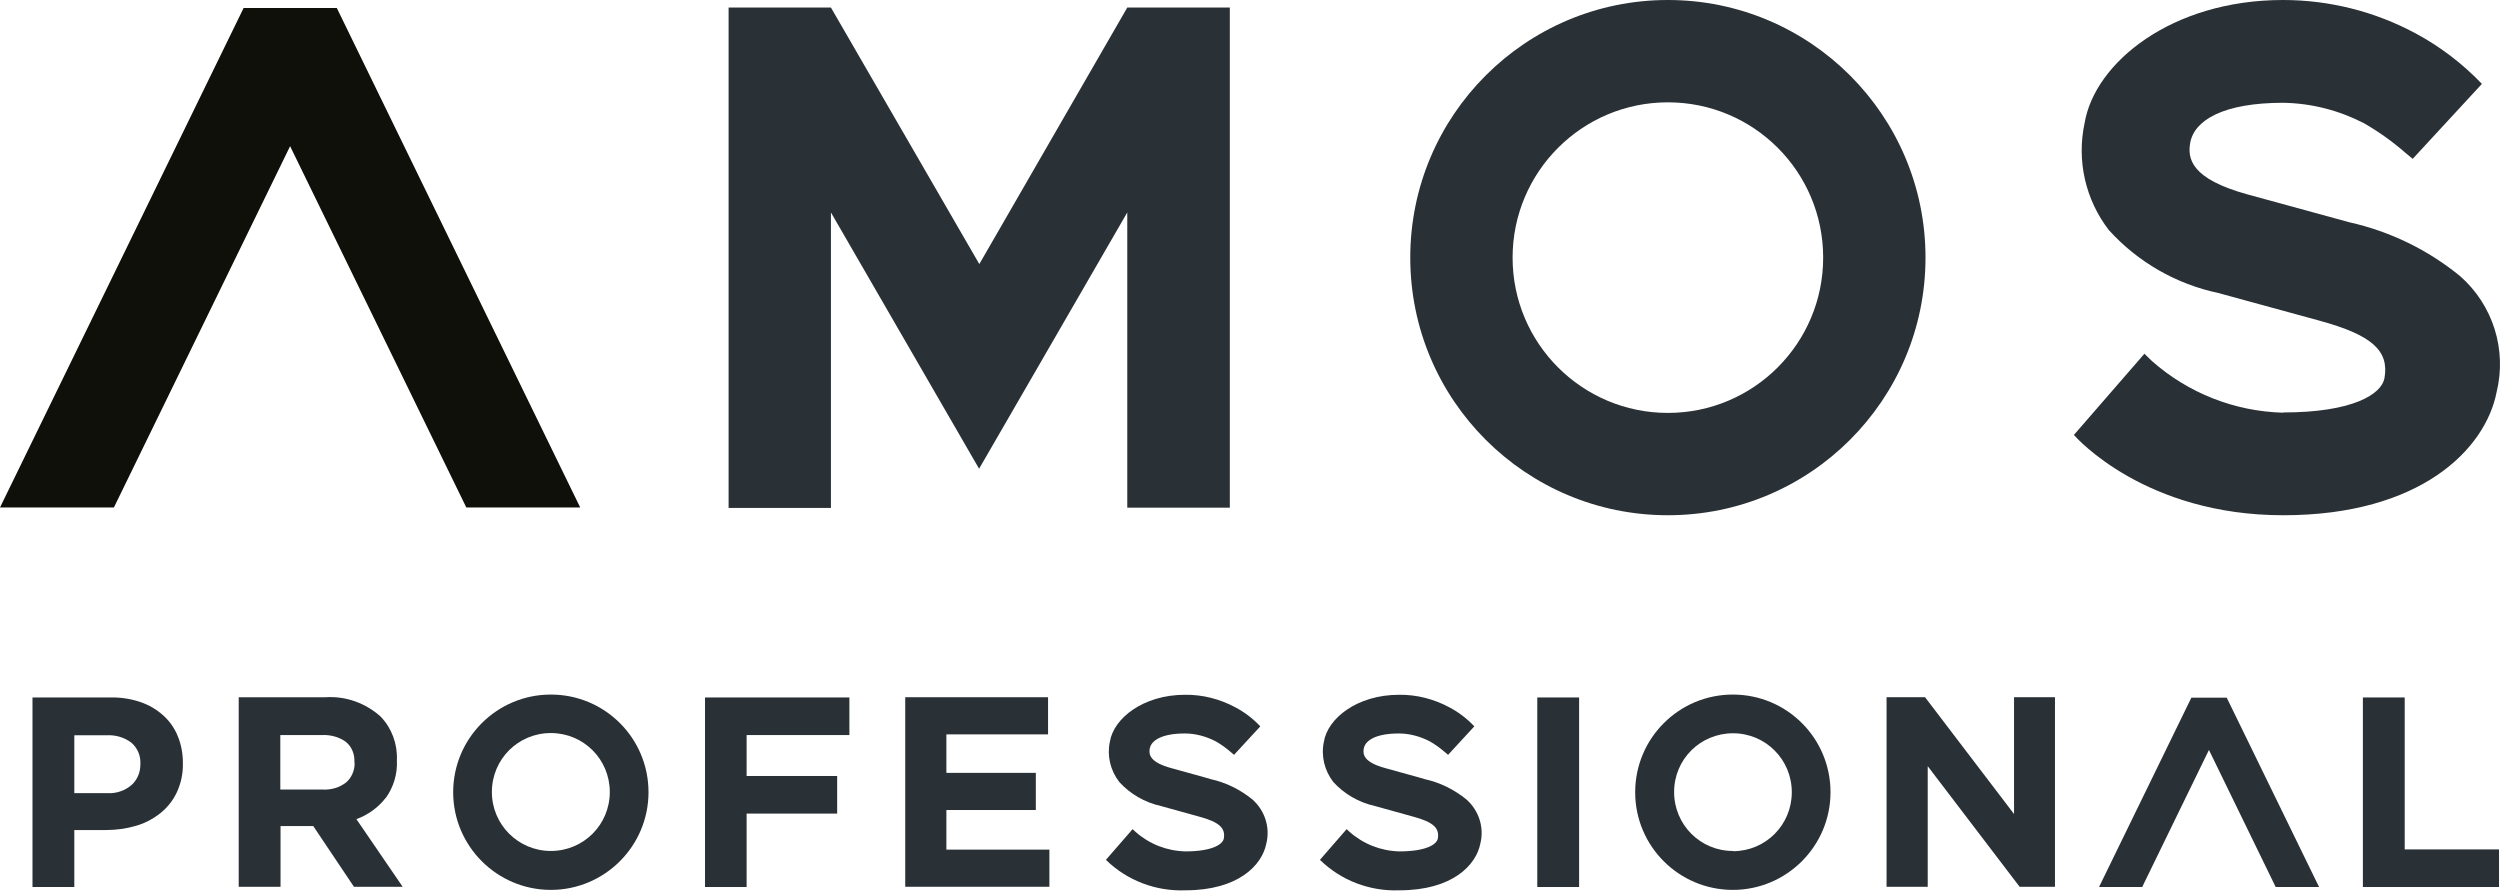
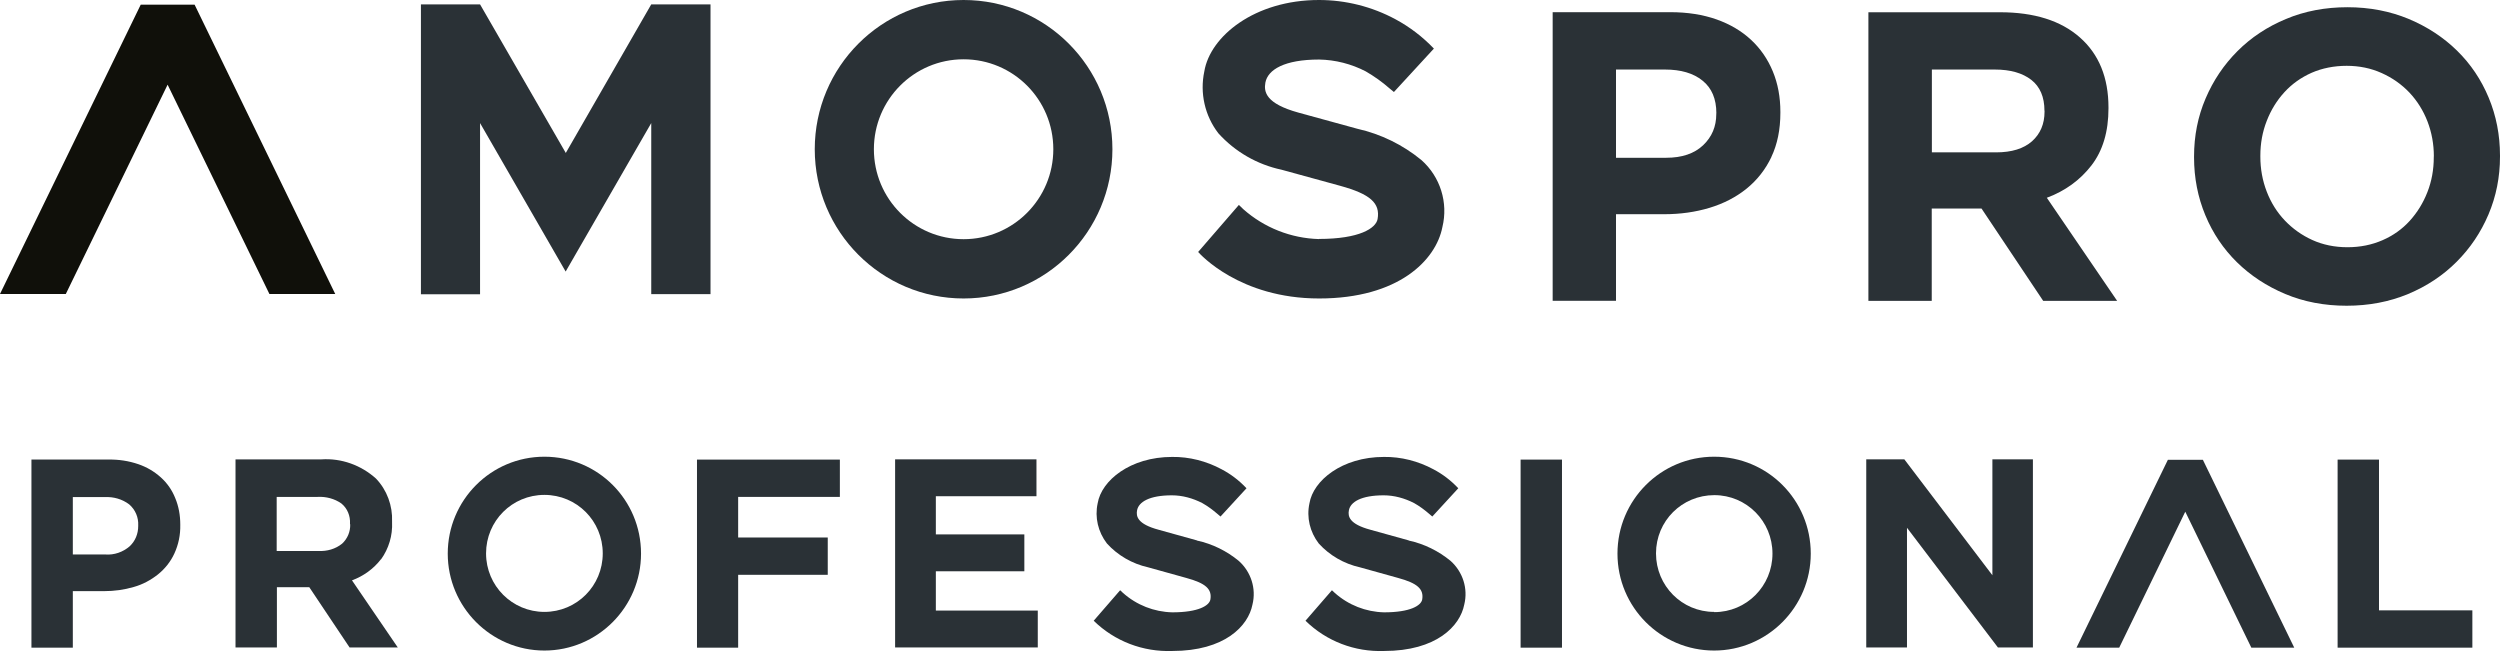
- <svg xmlns="http://www.w3.org/2000/svg" width="335" height="120" viewBox="0 0 335 120" fill="none">
-   <path d="M32.643 1.074L0 68.001H15.263L38.874 19.587L62.485 68.001H77.748L45.134 1.074H32.643Z" fill="#10100A" />
-   <path d="M223.496 0C204.417 0 188.975 15.472 188.975 34.522C188.975 53.601 204.447 69.043 223.496 69.043C242.575 69.043 258.018 53.571 258.018 34.522C258.018 15.472 242.575 0 223.496 0ZM223.496 55.33C212.019 55.33 202.688 46.029 202.688 34.522C202.688 23.044 211.989 13.713 223.496 13.713C235.003 13.713 244.304 23.014 244.304 34.522C244.304 45.999 235.003 55.33 223.496 55.33Z" fill="#2A3136" />
-   <path d="M111.345 28.47L123.27 49.099L131.199 62.812L139.129 49.099L151.054 28.47V68.029H164.797V1.013H151.054L131.229 35.386L111.345 1.013H97.632V68.059H111.345V28.47Z" fill="#2A3136" />
-   <path d="M305.924 55.3C299.425 55.121 293.225 52.677 288.365 48.384L287.352 47.4L277.902 58.281C278.289 58.728 287.501 69.043 305.954 69.043C324.407 69.043 333.053 60.159 334.543 52.557C335.944 46.864 334.066 40.901 329.684 37.026C325.361 33.478 320.263 31.004 314.808 29.782L301.184 26.055C293.582 23.968 293.105 21.256 293.493 19.109C294.059 16.098 297.935 13.773 305.954 13.773C309.71 13.832 313.437 14.786 316.776 16.515C318.743 17.648 320.591 18.96 322.291 20.451L323.304 21.285L332.576 11.239C329.982 8.526 326.971 6.231 323.692 4.472C318.207 1.52 312.095 0 305.924 0C290.989 0 280.674 8.407 279.332 16.515C278.259 21.524 279.452 26.771 282.582 30.825C286.457 35.118 291.615 38.069 297.249 39.262L310.873 42.988C317.819 44.896 320.174 46.983 319.518 50.679C319.131 52.796 315.345 55.27 305.924 55.27" fill="#2A3136" />
-   <path d="M293.642 93.489L281.271 118.858H287.054L295.998 100.494L304.941 118.858H310.754L298.382 93.489H293.642Z" fill="#2A3136" />
-   <path d="M73.812 93.071C66.568 93.071 60.725 98.944 60.725 106.158C60.725 113.373 66.598 119.246 73.812 119.246C81.027 119.246 86.9 113.373 86.9 106.158C86.9 98.914 81.056 93.071 73.812 93.071ZM73.812 114.029C69.46 114.029 65.912 110.511 65.912 106.129C65.912 101.746 69.43 98.229 73.812 98.229C78.195 98.229 81.712 101.746 81.712 106.129C81.712 110.511 78.195 114.029 73.812 114.029Z" fill="#2A3136" />
-   <path d="M232.201 93.071C224.957 93.071 219.114 98.944 219.114 106.158C219.114 113.403 224.987 119.246 232.201 119.246C239.415 119.246 245.288 113.373 245.288 106.158C245.288 98.914 239.445 93.071 232.201 93.071ZM232.201 114.029C227.848 114.029 224.331 110.511 224.331 106.129C224.331 101.746 227.848 98.258 232.231 98.258C236.583 98.258 240.101 101.776 240.101 106.158C240.101 110.541 236.583 114.058 232.231 114.058" fill="#2A3136" />
-   <path d="M21.882 95.872C20.988 95.067 19.974 94.471 18.841 94.083C17.53 93.636 16.158 93.428 14.757 93.457H4.353V118.857H9.958V111.225H14.191C15.562 111.225 16.904 111.046 18.215 110.659C19.408 110.331 20.511 109.734 21.495 108.959C22.419 108.214 23.194 107.26 23.701 106.157C24.267 104.935 24.535 103.623 24.506 102.282V102.222C24.506 101 24.297 99.777 23.82 98.645C23.402 97.601 22.747 96.647 21.882 95.872ZM18.811 102.431C18.811 103.474 18.424 104.458 17.649 105.173C16.755 105.948 15.562 106.366 14.37 106.276H9.958V98.525H14.28C15.473 98.466 16.635 98.794 17.589 99.509C18.424 100.225 18.871 101.268 18.811 102.371V102.431Z" fill="#2A3136" />
-   <path d="M51.693 106.934C52.736 105.473 53.273 103.714 53.183 101.896V101.836C53.273 99.69 52.498 97.573 51.007 96.023C48.98 94.205 46.327 93.251 43.614 93.43H31.987V118.829H37.592V110.69H41.974L47.43 118.829H53.958L47.758 109.766C49.308 109.2 50.679 108.216 51.693 106.904M47.519 102.194C47.549 103.178 47.161 104.132 46.416 104.817C45.522 105.533 44.389 105.861 43.226 105.801H37.562V98.498H43.107C44.24 98.438 45.402 98.736 46.327 99.392C47.132 100.048 47.549 101.061 47.489 102.105V102.194H47.519Z" fill="#2A3136" />
-   <path d="M94.442 118.859H100.047V109.021H112.18V103.983H100.047V98.498H113.819V93.46H94.472V118.859H94.442Z" fill="#2A3136" />
-   <path d="M126.816 108.542H138.801V103.564H126.816V98.406H140.44V93.428H121.301V118.827H140.619V113.849H126.816V108.512V108.542Z" fill="#2A3136" />
-   <path d="M205.996 93.46H211.601V118.859H205.996V93.46Z" fill="#2A3136" />
-   <path d="M269.882 109.079L257.958 93.428H252.8V118.827H258.315V102.669L270.627 118.827H275.367V93.428H269.882V109.079Z" fill="#2A3136" />
-   <path d="M322.23 113.821V93.46H316.626V118.859H334.87V113.821H322.201H322.23Z" fill="#2A3136" />
-   <path d="M162.144 104.368L156.986 102.937C154.095 102.162 153.916 101.118 154.065 100.314C154.274 99.181 155.734 98.286 158.775 98.286C160.206 98.286 161.607 98.674 162.889 99.33C163.634 99.747 164.32 100.254 164.976 100.82L165.363 101.148L168.881 97.332C167.897 96.289 166.765 95.424 165.513 94.769C163.456 93.666 161.13 93.069 158.805 93.099C153.141 93.099 149.236 96.289 148.729 99.36C148.311 101.268 148.788 103.235 149.981 104.785C151.442 106.395 153.409 107.528 155.556 108.005L160.713 109.436C163.366 110.151 164.231 110.956 163.992 112.357C163.843 113.162 162.412 114.086 158.835 114.086C156.36 114.027 154.005 113.103 152.157 111.463L151.769 111.105L148.192 115.219C151.024 117.992 154.87 119.452 158.835 119.303C165.93 119.303 169.12 115.935 169.686 113.043C170.223 110.897 169.507 108.631 167.838 107.14C166.198 105.799 164.26 104.845 162.203 104.398" fill="#2A3136" />
-   <path d="M190.823 104.368L185.666 102.937C182.774 102.162 182.595 101.118 182.744 100.314C182.953 99.181 184.414 98.286 187.454 98.286C188.885 98.286 190.286 98.674 191.568 99.33C192.314 99.747 192.999 100.254 193.655 100.82L194.043 101.148L197.56 97.332C196.577 96.289 195.444 95.424 194.192 94.769C192.135 93.666 189.809 93.069 187.484 93.099C181.82 93.099 177.915 96.289 177.408 99.36C176.991 101.268 177.467 103.235 178.66 104.785C180.121 106.395 182.088 107.528 184.235 108.005L189.392 109.436C192.045 110.151 192.91 110.956 192.671 112.357C192.522 113.162 191.091 114.086 187.514 114.086C185.04 114.027 182.684 113.103 180.836 111.463L180.449 111.105L176.871 115.219C179.703 117.992 183.549 119.452 187.514 119.303C194.609 119.303 197.799 115.935 198.365 113.043C198.902 110.897 198.186 108.631 196.517 107.14C194.877 105.799 192.94 104.845 190.883 104.398" fill="#2A3136" />
+ <svg xmlns="http://www.w3.org/2000/svg" width="92" height="24" viewBox="0 0 92 24" fill="none">
+   <path d="M79.778 16.921L76.415 23.834H77.987L80.418 18.83L82.849 23.834H84.428L81.066 16.921H79.778Z" fill="#2A3136" />
+   <path d="M20.034 16.807C18.065 16.807 16.477 18.407 16.477 20.373C16.477 22.339 18.073 23.94 20.034 23.94C21.994 23.94 23.59 22.339 23.59 20.373C23.59 18.399 22.003 16.807 20.034 16.807ZM20.034 22.518C18.851 22.518 17.887 21.559 17.887 20.365C17.887 19.171 18.843 18.212 20.034 18.212C21.225 18.212 22.181 19.171 22.181 20.365C22.181 21.559 21.225 22.518 20.034 22.518Z" fill="#2A3136" />
+   <path d="M63.08 16.807C61.111 16.807 59.523 18.407 59.523 20.373C59.523 22.348 61.119 23.94 63.08 23.94C65.04 23.94 66.636 22.339 66.636 20.373C66.636 18.399 65.049 16.807 63.08 16.807ZM63.08 22.518C61.897 22.518 60.941 21.559 60.941 20.365C60.941 19.171 61.897 18.221 63.088 18.221C64.271 18.221 65.227 19.179 65.227 20.373C65.227 21.568 64.271 22.526 63.088 22.526" fill="#2A3136" />
+   <path d="M5.921 17.57C5.678 17.351 5.402 17.189 5.094 17.083C4.738 16.961 4.365 16.904 3.984 16.912H1.157V23.834H2.68V21.754H3.83C4.203 21.754 4.568 21.705 4.924 21.6C5.248 21.51 5.548 21.348 5.815 21.137C6.066 20.934 6.277 20.674 6.415 20.373C6.569 20.04 6.642 19.683 6.634 19.317V19.301C6.634 18.968 6.577 18.634 6.447 18.326C6.334 18.041 6.156 17.782 5.921 17.57ZM5.086 19.358C5.086 19.642 4.981 19.91 4.77 20.105C4.527 20.316 4.203 20.43 3.879 20.405H2.68V18.293H3.855C4.179 18.277 4.495 18.366 4.754 18.561C4.981 18.756 5.102 19.041 5.086 19.341V19.358Z" fill="#2A3136" />
+   <path d="M14.022 20.585C14.306 20.187 14.452 19.707 14.428 19.212V19.195C14.452 18.611 14.241 18.034 13.836 17.611C13.285 17.116 12.564 16.856 11.827 16.905H8.667V23.826H10.19V21.608H11.381L12.864 23.826H14.638L12.953 21.357C13.374 21.202 13.747 20.934 14.022 20.577M12.888 19.293C12.896 19.561 12.791 19.821 12.588 20.008C12.345 20.203 12.037 20.292 11.721 20.276H10.182V18.286H11.689C11.997 18.269 12.313 18.351 12.564 18.529C12.783 18.708 12.896 18.984 12.88 19.269V19.293H12.888Z" fill="#2A3136" />
+   <path d="M25.641 23.834H27.164V21.153H30.461V19.78H27.164V18.286H30.907V16.913H25.649V23.834H25.641Z" fill="#2A3136" />
+   <path d="M34.439 21.023H37.696V19.666H34.439V18.261H38.142V16.904H32.94V23.826H38.19V22.469H34.439V21.015V21.023Z" fill="#2A3136" />
+   <path d="M55.958 16.913H57.481V23.834H55.958V16.913Z" fill="#2A3136" />
+   <path d="M73.32 21.169L70.08 16.904H68.678V23.826H70.177V19.422L73.523 23.826H74.811V16.904H73.32V21.169Z" fill="#2A3136" />
+   <path d="M87.547 22.461V16.913H86.024V23.834H90.983V22.461H87.539H87.547Z" fill="#2A3136" />
+   <path d="M44.04 19.885L42.638 19.495C41.852 19.284 41.804 19 41.844 18.781C41.901 18.472 42.298 18.228 43.124 18.228C43.513 18.228 43.894 18.334 44.242 18.512C44.445 18.626 44.631 18.764 44.81 18.919L44.915 19.008L45.871 17.968C45.604 17.684 45.296 17.448 44.956 17.27C44.397 16.969 43.764 16.806 43.133 16.815C41.593 16.815 40.532 17.684 40.394 18.521C40.281 19.041 40.41 19.577 40.734 19.999C41.131 20.438 41.666 20.747 42.249 20.877L43.651 21.267C44.372 21.462 44.607 21.681 44.542 22.063C44.502 22.282 44.113 22.534 43.141 22.534C42.468 22.518 41.828 22.266 41.326 21.819L41.221 21.721L40.248 22.843C41.018 23.598 42.063 23.996 43.141 23.956C45.069 23.956 45.936 23.038 46.09 22.25C46.236 21.665 46.041 21.047 45.587 20.641C45.142 20.275 44.615 20.015 44.056 19.894" fill="#2A3136" />
+   <path d="M51.834 19.885L50.432 19.495C49.647 19.284 49.598 19 49.639 18.781C49.695 18.472 50.092 18.228 50.919 18.228C51.308 18.228 51.688 18.334 52.037 18.512C52.239 18.626 52.426 18.764 52.604 18.919L52.709 19.008L53.665 17.968C53.398 17.684 53.09 17.448 52.75 17.27C52.191 16.969 51.559 16.806 50.927 16.815C49.387 16.815 48.326 17.684 48.188 18.521C48.075 19.041 48.205 19.577 48.529 19.999C48.926 20.438 49.46 20.747 50.044 20.877L51.445 21.267C52.166 21.462 52.401 21.681 52.337 22.063C52.296 22.282 51.907 22.534 50.935 22.534C50.262 22.518 49.622 22.266 49.12 21.819L49.015 21.721L48.042 22.843C48.812 23.598 49.857 23.996 50.935 23.956C52.863 23.956 53.73 23.038 53.884 22.25C54.03 21.665 53.835 21.047 53.382 20.641C52.936 20.275 52.409 20.015 51.85 19.894" fill="#2A3136" />
+   <path d="M5.179 0.171L0 10.818H2.422L6.168 3.116L9.914 10.818H12.336L7.161 0.171H5.179Z" fill="#10100A" />
+   <path d="M35.46 0C32.433 0 29.983 2.461 29.983 5.492C29.983 8.527 32.438 10.984 35.46 10.984C38.487 10.984 40.937 8.523 40.937 5.492C40.937 2.461 38.487 0 35.46 0ZM35.46 8.802C33.639 8.802 32.159 7.323 32.159 5.492C32.159 3.666 33.634 2.182 35.46 2.182C37.286 2.182 38.762 3.661 38.762 5.492C38.762 7.318 37.286 8.802 35.46 8.802Z" fill="#2A3136" />
+   <path d="M17.666 4.529L19.558 7.811L20.816 9.993L22.074 7.811L23.966 4.529V10.823H26.147V0.161H23.966L20.821 5.629L17.666 0.161H15.49V10.828H17.666V4.529Z" fill="#2A3136" />
+   <path d="M48.538 8.798C47.507 8.769 46.523 8.38 45.752 7.697L45.591 7.541L44.092 9.272C44.154 9.343 45.615 10.984 48.543 10.984C51.471 10.984 52.842 9.571 53.079 8.361C53.301 7.456 53.003 6.507 52.308 5.89C51.622 5.326 50.813 4.932 49.948 4.738L47.786 4.145C46.58 3.813 46.504 3.382 46.566 3.04C46.656 2.561 47.27 2.191 48.543 2.191C49.139 2.201 49.73 2.352 50.26 2.627C50.572 2.808 50.865 3.016 51.135 3.253L51.296 3.386L52.767 1.788C52.355 1.356 51.877 0.991 51.357 0.711C50.487 0.242 49.517 0 48.538 0C46.169 0 44.532 1.337 44.319 2.627C44.149 3.424 44.338 4.259 44.835 4.904C45.45 5.587 46.268 6.056 47.162 6.246L49.323 6.839C50.425 7.143 50.799 7.474 50.695 8.063C50.633 8.399 50.033 8.793 48.538 8.793" fill="#2A3136" />
+   <path d="M65.189 5.775C64.968 6.24 64.661 6.629 64.273 6.943C63.885 7.256 63.43 7.491 62.911 7.648C62.392 7.805 61.833 7.883 61.239 7.883H59.469V11.069H57.138V0.448H61.465C62.101 0.448 62.668 0.538 63.168 0.714C63.667 0.891 64.092 1.143 64.438 1.465C64.787 1.789 65.052 2.176 65.239 2.626C65.426 3.077 65.518 3.575 65.518 4.121V4.152C65.518 4.768 65.407 5.311 65.186 5.775H65.189ZM63.162 4.166C63.162 3.64 62.992 3.239 62.654 2.968C62.316 2.693 61.856 2.559 61.269 2.559H59.469V5.806H61.314C61.898 5.806 62.352 5.652 62.676 5.344C63 5.036 63.159 4.653 63.159 4.199V4.169L63.162 4.166Z" fill="#2A3136" />
+   <path d="M75.189 11.071L72.919 7.673H71.088V11.071H68.757V0.451H73.597C74.859 0.451 75.839 0.759 76.54 1.378C77.24 1.994 77.592 2.856 77.592 3.956V3.987C77.592 4.846 77.383 5.546 76.964 6.089C76.545 6.629 75.998 7.027 75.323 7.278L77.91 11.071H75.186H75.189ZM75.236 4.076C75.236 3.57 75.074 3.192 74.753 2.94C74.429 2.688 73.983 2.559 73.407 2.559H71.093V5.607H73.455C74.03 5.607 74.471 5.47 74.778 5.199C75.085 4.924 75.239 4.56 75.239 4.107V4.076H75.236Z" fill="#2A3136" />
+   <path d="M91.576 7.892C91.294 8.555 90.903 9.134 90.403 9.635C89.903 10.136 89.309 10.531 88.617 10.82C87.924 11.108 87.17 11.251 86.355 11.251C85.54 11.251 84.786 11.108 84.1 10.82C83.413 10.531 82.821 10.142 82.321 9.652C81.822 9.162 81.433 8.586 81.157 7.922C80.881 7.259 80.741 6.548 80.741 5.789V5.759C80.741 5 80.881 4.289 81.165 3.626C81.448 2.962 81.838 2.383 82.338 1.882C82.838 1.381 83.432 0.986 84.125 0.698C84.814 0.409 85.571 0.266 86.386 0.266C87.201 0.266 87.955 0.412 88.642 0.698C89.328 0.986 89.92 1.375 90.42 1.865C90.92 2.355 91.308 2.931 91.584 3.595C91.86 4.258 92 4.969 92 5.728V5.759C92 6.517 91.858 7.228 91.576 7.892ZM89.566 5.759C89.566 5.302 89.487 4.874 89.331 4.468C89.175 4.065 88.951 3.71 88.667 3.407C88.379 3.105 88.039 2.864 87.645 2.688C87.251 2.511 86.822 2.422 86.358 2.422C85.895 2.422 85.454 2.509 85.066 2.679C84.677 2.853 84.345 3.088 84.066 3.393C83.787 3.698 83.572 4.048 83.416 4.449C83.259 4.849 83.181 5.274 83.181 5.731V5.761C83.181 6.218 83.259 6.646 83.416 7.052C83.572 7.458 83.793 7.81 84.08 8.113C84.368 8.415 84.705 8.656 85.093 8.832C85.481 9.008 85.914 9.098 86.386 9.098C86.858 9.098 87.279 9.011 87.673 8.841C88.067 8.67 88.401 8.432 88.678 8.127C88.954 7.822 89.172 7.472 89.328 7.071C89.485 6.671 89.563 6.246 89.563 5.789V5.759H89.566Z" fill="#2A3136" />
</svg>
